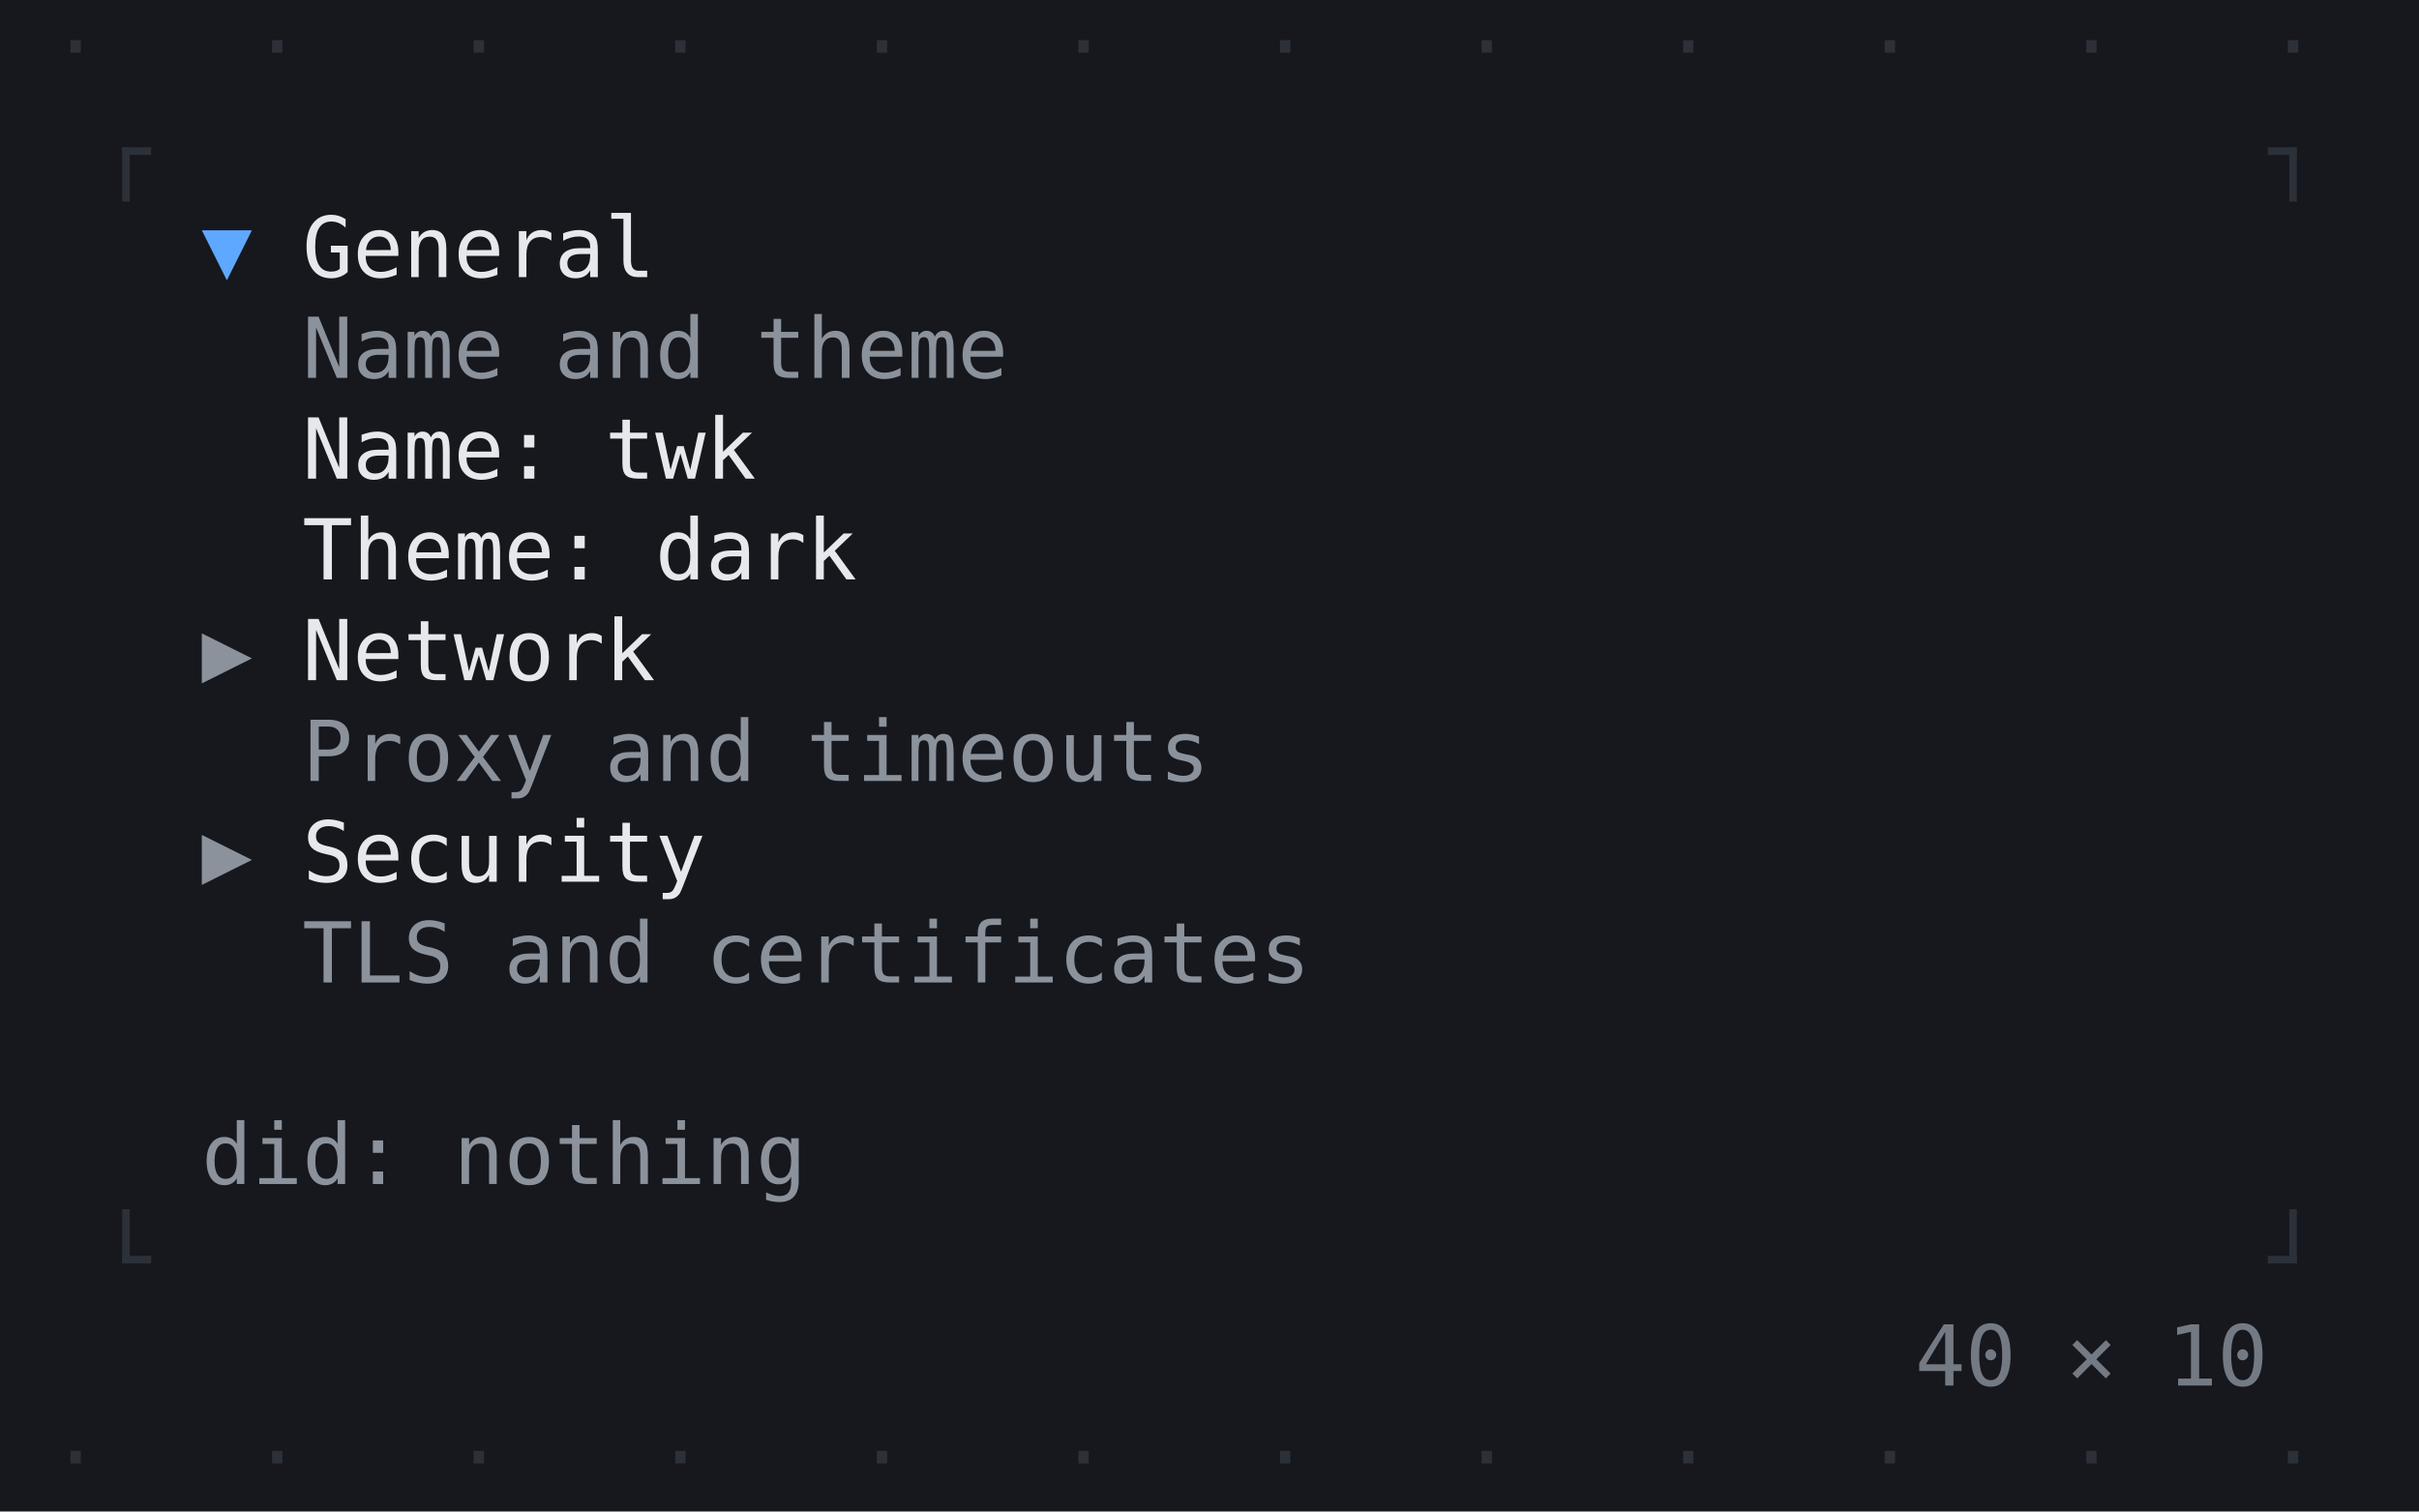
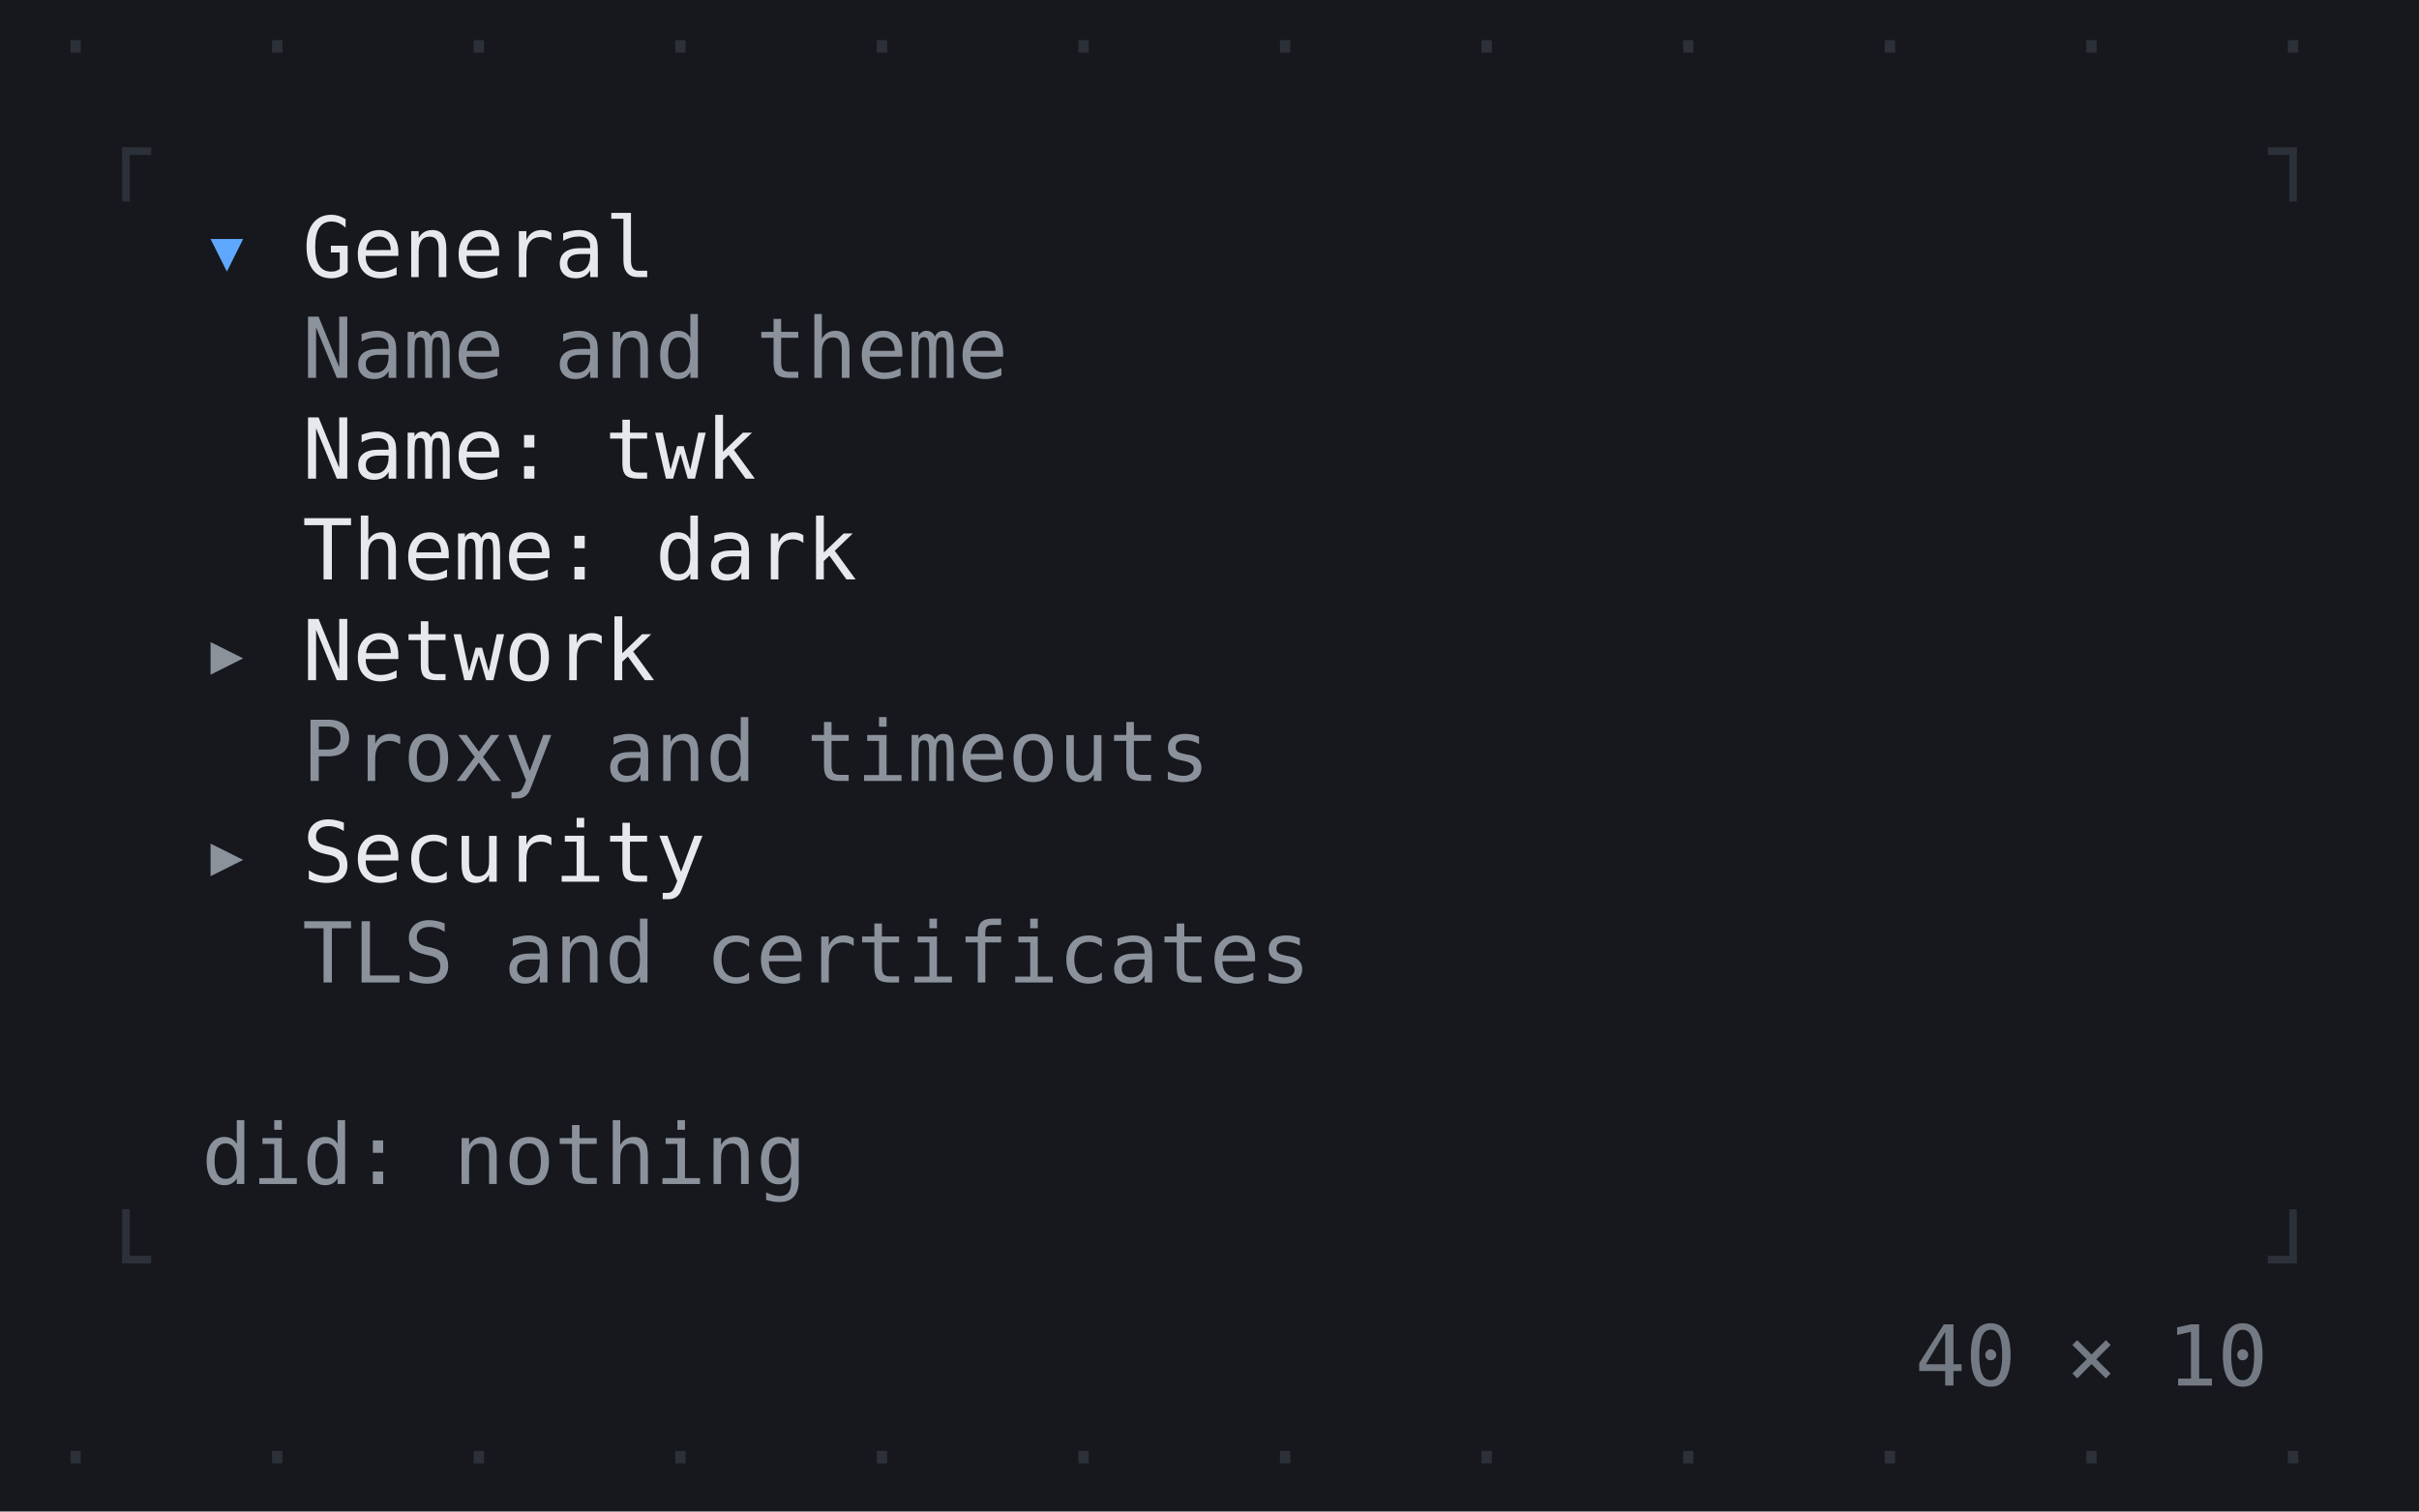
<svg xmlns="http://www.w3.org/2000/svg" width="480" height="300" viewBox="0 0 480 300">
  <rect width="480" height="300" fill="#16181d" />
  <g shape-rendering="crispEdges" />
  <g fill="#2c3039">
    <rect x="24.25" y="29.25" width="1.5" height="10.75" />
    <rect x="24.25" y="29.25" width="5.75" height="1.5" />
    <rect x="454.25" y="29.25" width="1.5" height="10.75" />
    <rect x="450" y="29.25" width="5.75" height="1.5" />
    <rect x="24.25" y="240" width="1.5" height="10.75" />
    <rect x="24.25" y="249.25" width="5.75" height="1.5" />
    <rect x="454.25" y="240" width="1.5" height="10.75" />
    <rect x="450" y="249.25" width="5.75" height="1.5" />
  </g>
  <g font-family="monospace" font-size="16.67" fill="#e6e8eb">
    <g fill="#2c3039">
      <text x="10" y="15">·</text>
    </g>
    <g fill="#2c3039">
      <text x="50" y="15">·</text>
    </g>
    <g fill="#2c3039">
      <text x="90" y="15">·</text>
    </g>
    <g fill="#2c3039">
      <text x="130" y="15">·</text>
    </g>
    <g fill="#2c3039">
      <text x="170" y="15">·</text>
    </g>
    <g fill="#2c3039">
      <text x="210" y="15">·</text>
    </g>
    <g fill="#2c3039">
      <text x="250" y="15">·</text>
    </g>
    <g fill="#2c3039">
      <text x="290" y="15">·</text>
    </g>
    <g fill="#2c3039">
      <text x="330" y="15">·</text>
    </g>
    <g fill="#2c3039">
      <text x="370" y="15">·</text>
    </g>
    <g fill="#2c3039">
      <text x="410" y="15">·</text>
    </g>
    <g fill="#2c3039">
      <text x="450" y="15">·</text>
    </g>
    <g fill="#5fa8ff">
-       <text x="40" y="55">▼</text>
+       <text x="40" y="55">▾</text>
    </g>
    <g>
      <text x="60" y="55">G</text>
      <text x="70" y="55">e</text>
      <text x="80" y="55">n</text>
      <text x="90" y="55">e</text>
      <text x="100" y="55">r</text>
      <text x="110" y="55">a</text>
      <text x="120" y="55">l</text>
    </g>
    <g fill="#8b929c">
      <text x="60" y="75">N</text>
      <text x="70" y="75">a</text>
      <text x="80" y="75">m</text>
      <text x="90" y="75">e</text>
    </g>
    <g fill="#8b929c">
      <text x="110" y="75">a</text>
      <text x="120" y="75">n</text>
      <text x="130" y="75">d</text>
    </g>
    <g fill="#8b929c">
      <text x="150" y="75">t</text>
      <text x="160" y="75">h</text>
      <text x="170" y="75">e</text>
      <text x="180" y="75">m</text>
      <text x="190" y="75">e</text>
    </g>
    <g>
      <text x="60" y="95">N</text>
      <text x="70" y="95">a</text>
      <text x="80" y="95">m</text>
      <text x="90" y="95">e</text>
      <text x="100" y="95">:</text>
      <text x="120" y="95">t</text>
      <text x="130" y="95">w</text>
      <text x="140" y="95">k</text>
    </g>
    <g>
      <text x="60" y="115">T</text>
      <text x="70" y="115">h</text>
      <text x="80" y="115">e</text>
      <text x="90" y="115">m</text>
      <text x="100" y="115">e</text>
      <text x="110" y="115">:</text>
      <text x="130" y="115">d</text>
      <text x="140" y="115">a</text>
      <text x="150" y="115">r</text>
      <text x="160" y="115">k</text>
    </g>
    <g fill="#8b929c">
-       <text x="40" y="135">▶</text>
+       <text x="40" y="135">▸</text>
    </g>
    <g>
      <text x="60" y="135">N</text>
      <text x="70" y="135">e</text>
      <text x="80" y="135">t</text>
      <text x="90" y="135">w</text>
      <text x="100" y="135">o</text>
      <text x="110" y="135">r</text>
      <text x="120" y="135">k</text>
    </g>
    <g fill="#8b929c">
      <text x="60" y="155">P</text>
      <text x="70" y="155">r</text>
      <text x="80" y="155">o</text>
      <text x="90" y="155">x</text>
      <text x="100" y="155">y</text>
    </g>
    <g fill="#8b929c">
      <text x="120" y="155">a</text>
      <text x="130" y="155">n</text>
      <text x="140" y="155">d</text>
    </g>
    <g fill="#8b929c">
      <text x="160" y="155">t</text>
      <text x="170" y="155">i</text>
      <text x="180" y="155">m</text>
      <text x="190" y="155">e</text>
      <text x="200" y="155">o</text>
      <text x="210" y="155">u</text>
      <text x="220" y="155">t</text>
      <text x="230" y="155">s</text>
    </g>
    <g fill="#8b929c">
-       <text x="40" y="175">▶</text>
+       <text x="40" y="175">▸</text>
    </g>
    <g>
      <text x="60" y="175">S</text>
      <text x="70" y="175">e</text>
      <text x="80" y="175">c</text>
      <text x="90" y="175">u</text>
      <text x="100" y="175">r</text>
      <text x="110" y="175">i</text>
      <text x="120" y="175">t</text>
      <text x="130" y="175">y</text>
    </g>
    <g fill="#8b929c">
      <text x="60" y="195">T</text>
      <text x="70" y="195">L</text>
      <text x="80" y="195">S</text>
    </g>
    <g fill="#8b929c">
      <text x="100" y="195">a</text>
      <text x="110" y="195">n</text>
      <text x="120" y="195">d</text>
    </g>
    <g fill="#8b929c">
      <text x="140" y="195">c</text>
      <text x="150" y="195">e</text>
      <text x="160" y="195">r</text>
      <text x="170" y="195">t</text>
      <text x="180" y="195">i</text>
      <text x="190" y="195">f</text>
      <text x="200" y="195">i</text>
      <text x="210" y="195">c</text>
      <text x="220" y="195">a</text>
      <text x="230" y="195">t</text>
      <text x="240" y="195">e</text>
      <text x="250" y="195">s</text>
    </g>
    <g fill="#8b929c">
      <text x="40" y="235">d</text>
      <text x="50" y="235">i</text>
      <text x="60" y="235">d</text>
      <text x="70" y="235">:</text>
    </g>
    <g fill="#8b929c">
      <text x="90" y="235">n</text>
      <text x="100" y="235">o</text>
      <text x="110" y="235">t</text>
      <text x="120" y="235">h</text>
      <text x="130" y="235">i</text>
      <text x="140" y="235">n</text>
      <text x="150" y="235">g</text>
    </g>
    <g fill="#747a83">
      <text x="380" y="275">4</text>
      <text x="390" y="275">0</text>
    </g>
    <g fill="#747a83">
      <text x="410" y="275">×</text>
    </g>
    <g fill="#747a83">
      <text x="430" y="275">1</text>
      <text x="440" y="275">0</text>
    </g>
    <g fill="#2c3039">
      <text x="10" y="295">·</text>
    </g>
    <g fill="#2c3039">
      <text x="50" y="295">·</text>
    </g>
    <g fill="#2c3039">
      <text x="90" y="295">·</text>
    </g>
    <g fill="#2c3039">
      <text x="130" y="295">·</text>
    </g>
    <g fill="#2c3039">
      <text x="170" y="295">·</text>
    </g>
    <g fill="#2c3039">
      <text x="210" y="295">·</text>
    </g>
    <g fill="#2c3039">
      <text x="250" y="295">·</text>
    </g>
    <g fill="#2c3039">
      <text x="290" y="295">·</text>
    </g>
    <g fill="#2c3039">
      <text x="330" y="295">·</text>
    </g>
    <g fill="#2c3039">
      <text x="370" y="295">·</text>
    </g>
    <g fill="#2c3039">
      <text x="410" y="295">·</text>
    </g>
    <g fill="#2c3039">
      <text x="450" y="295">·</text>
    </g>
  </g>
  <g stroke-width="1" />
</svg>
